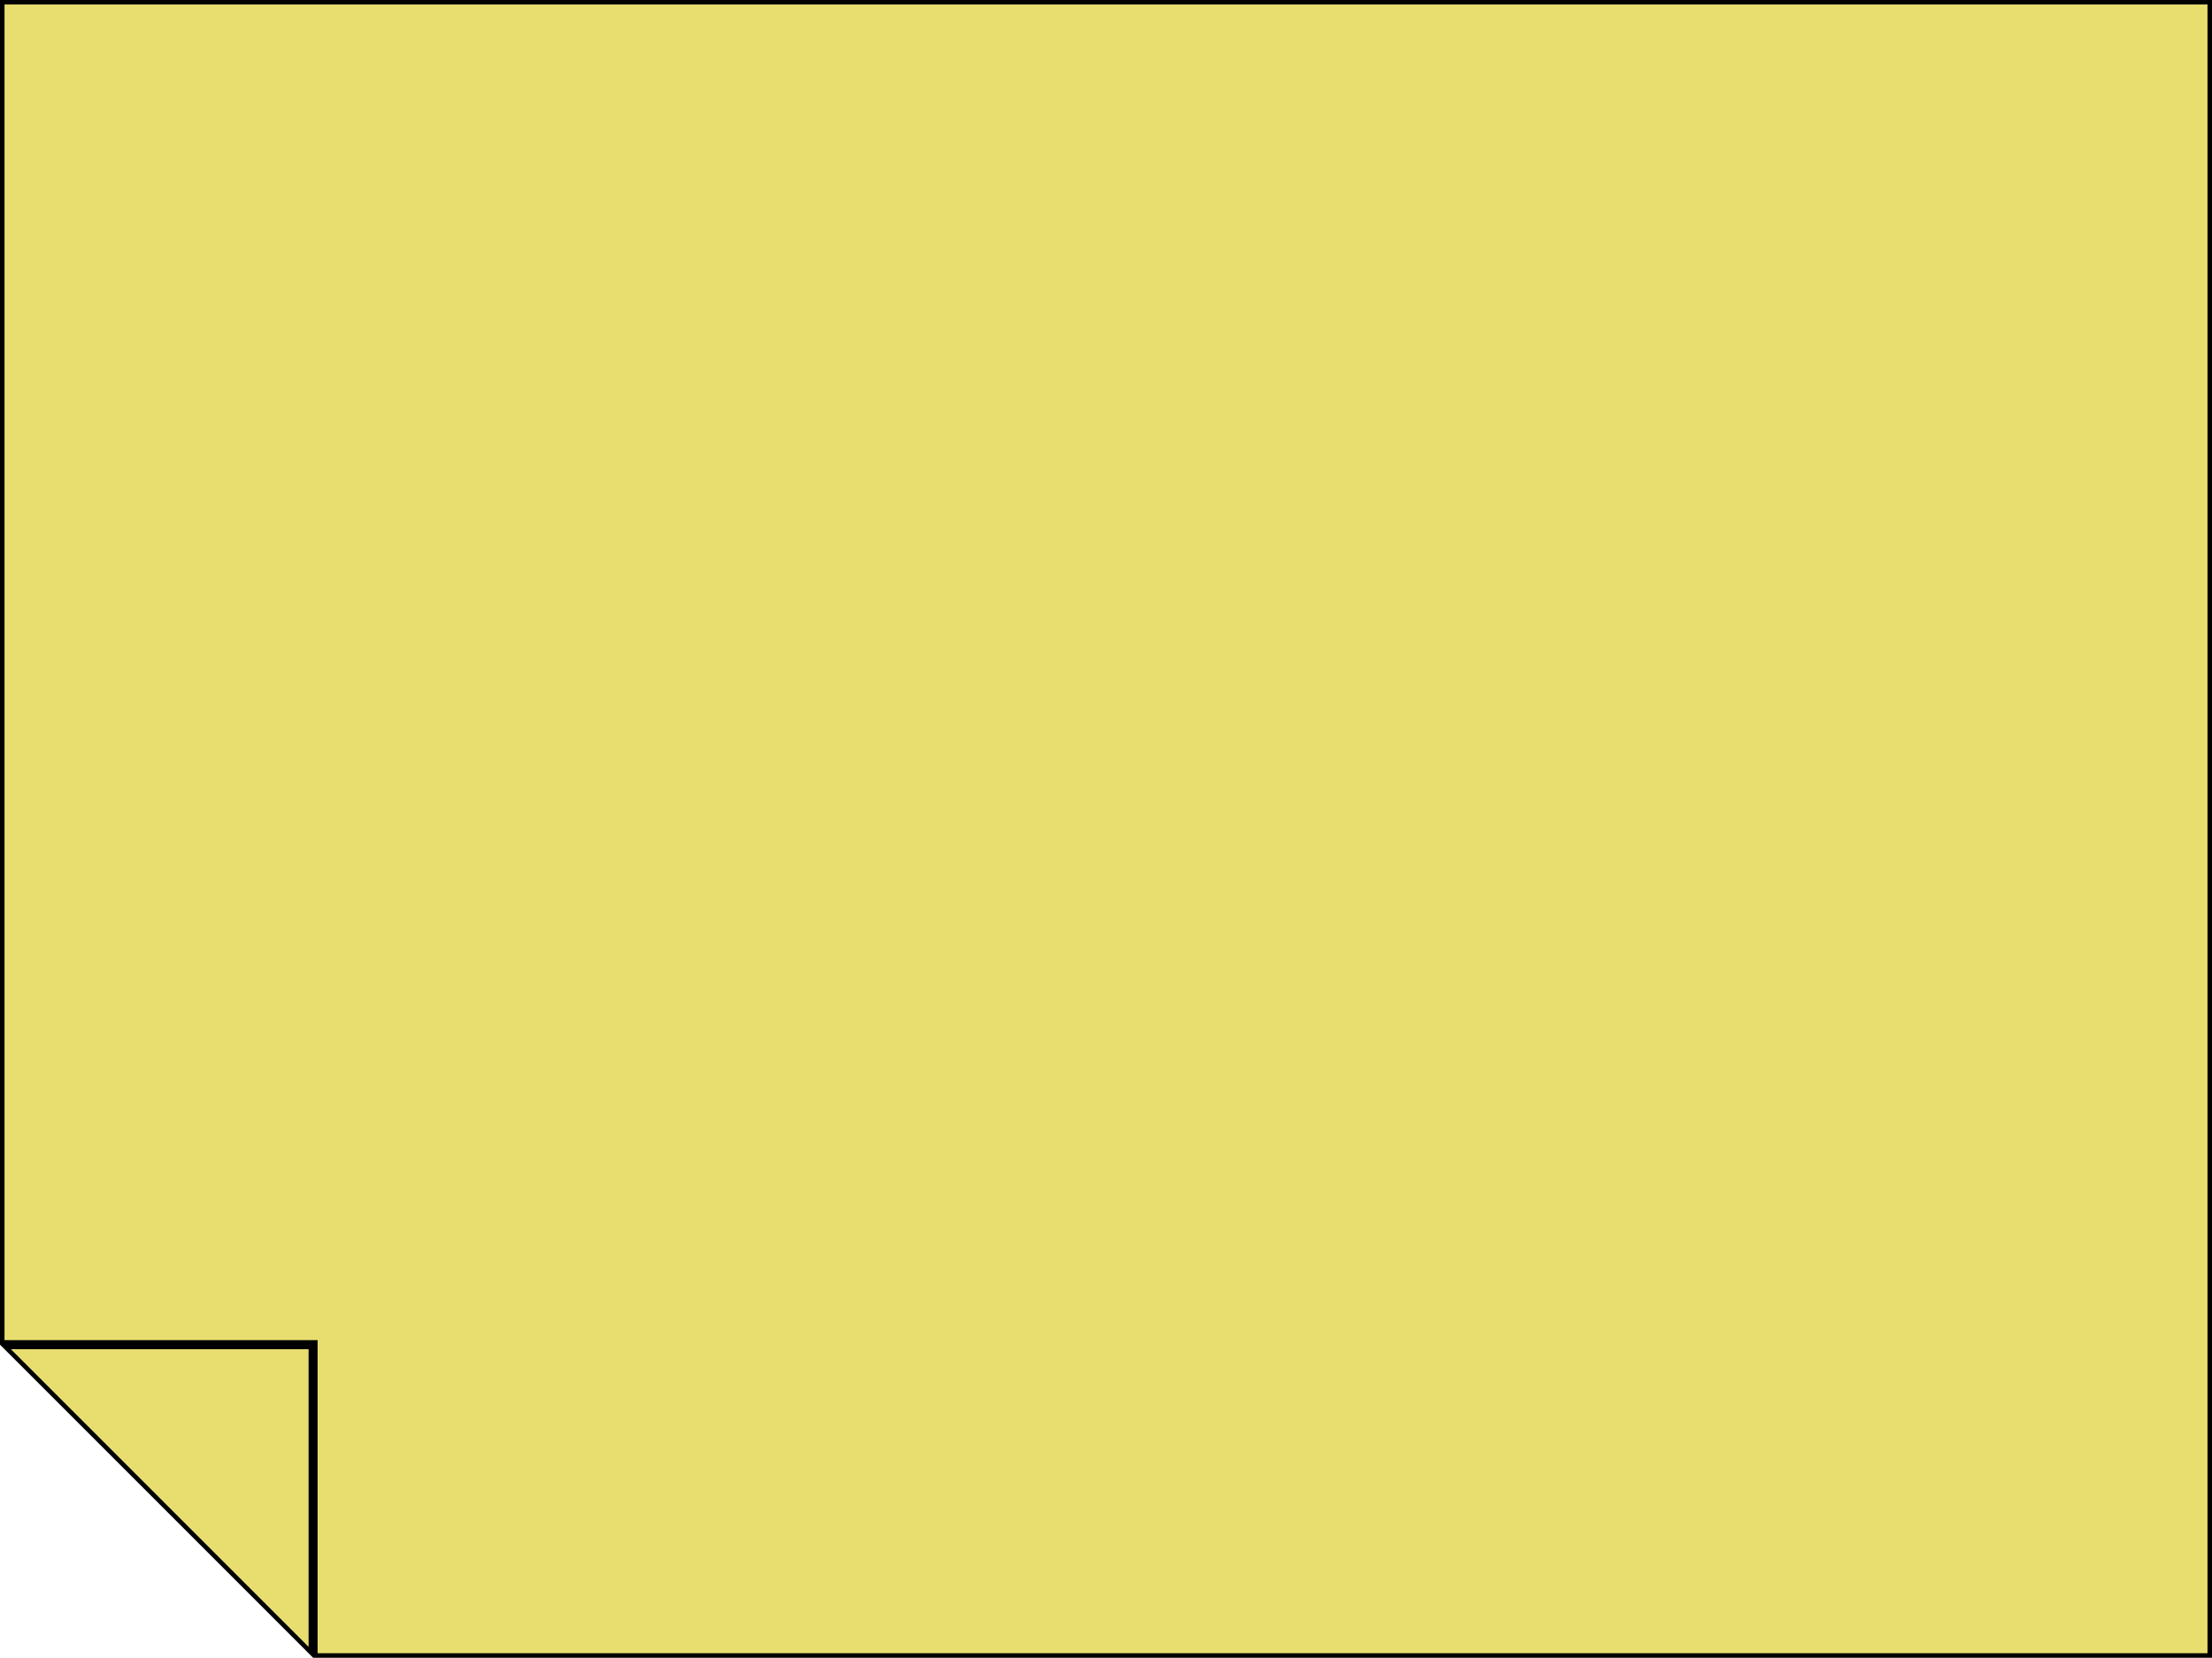
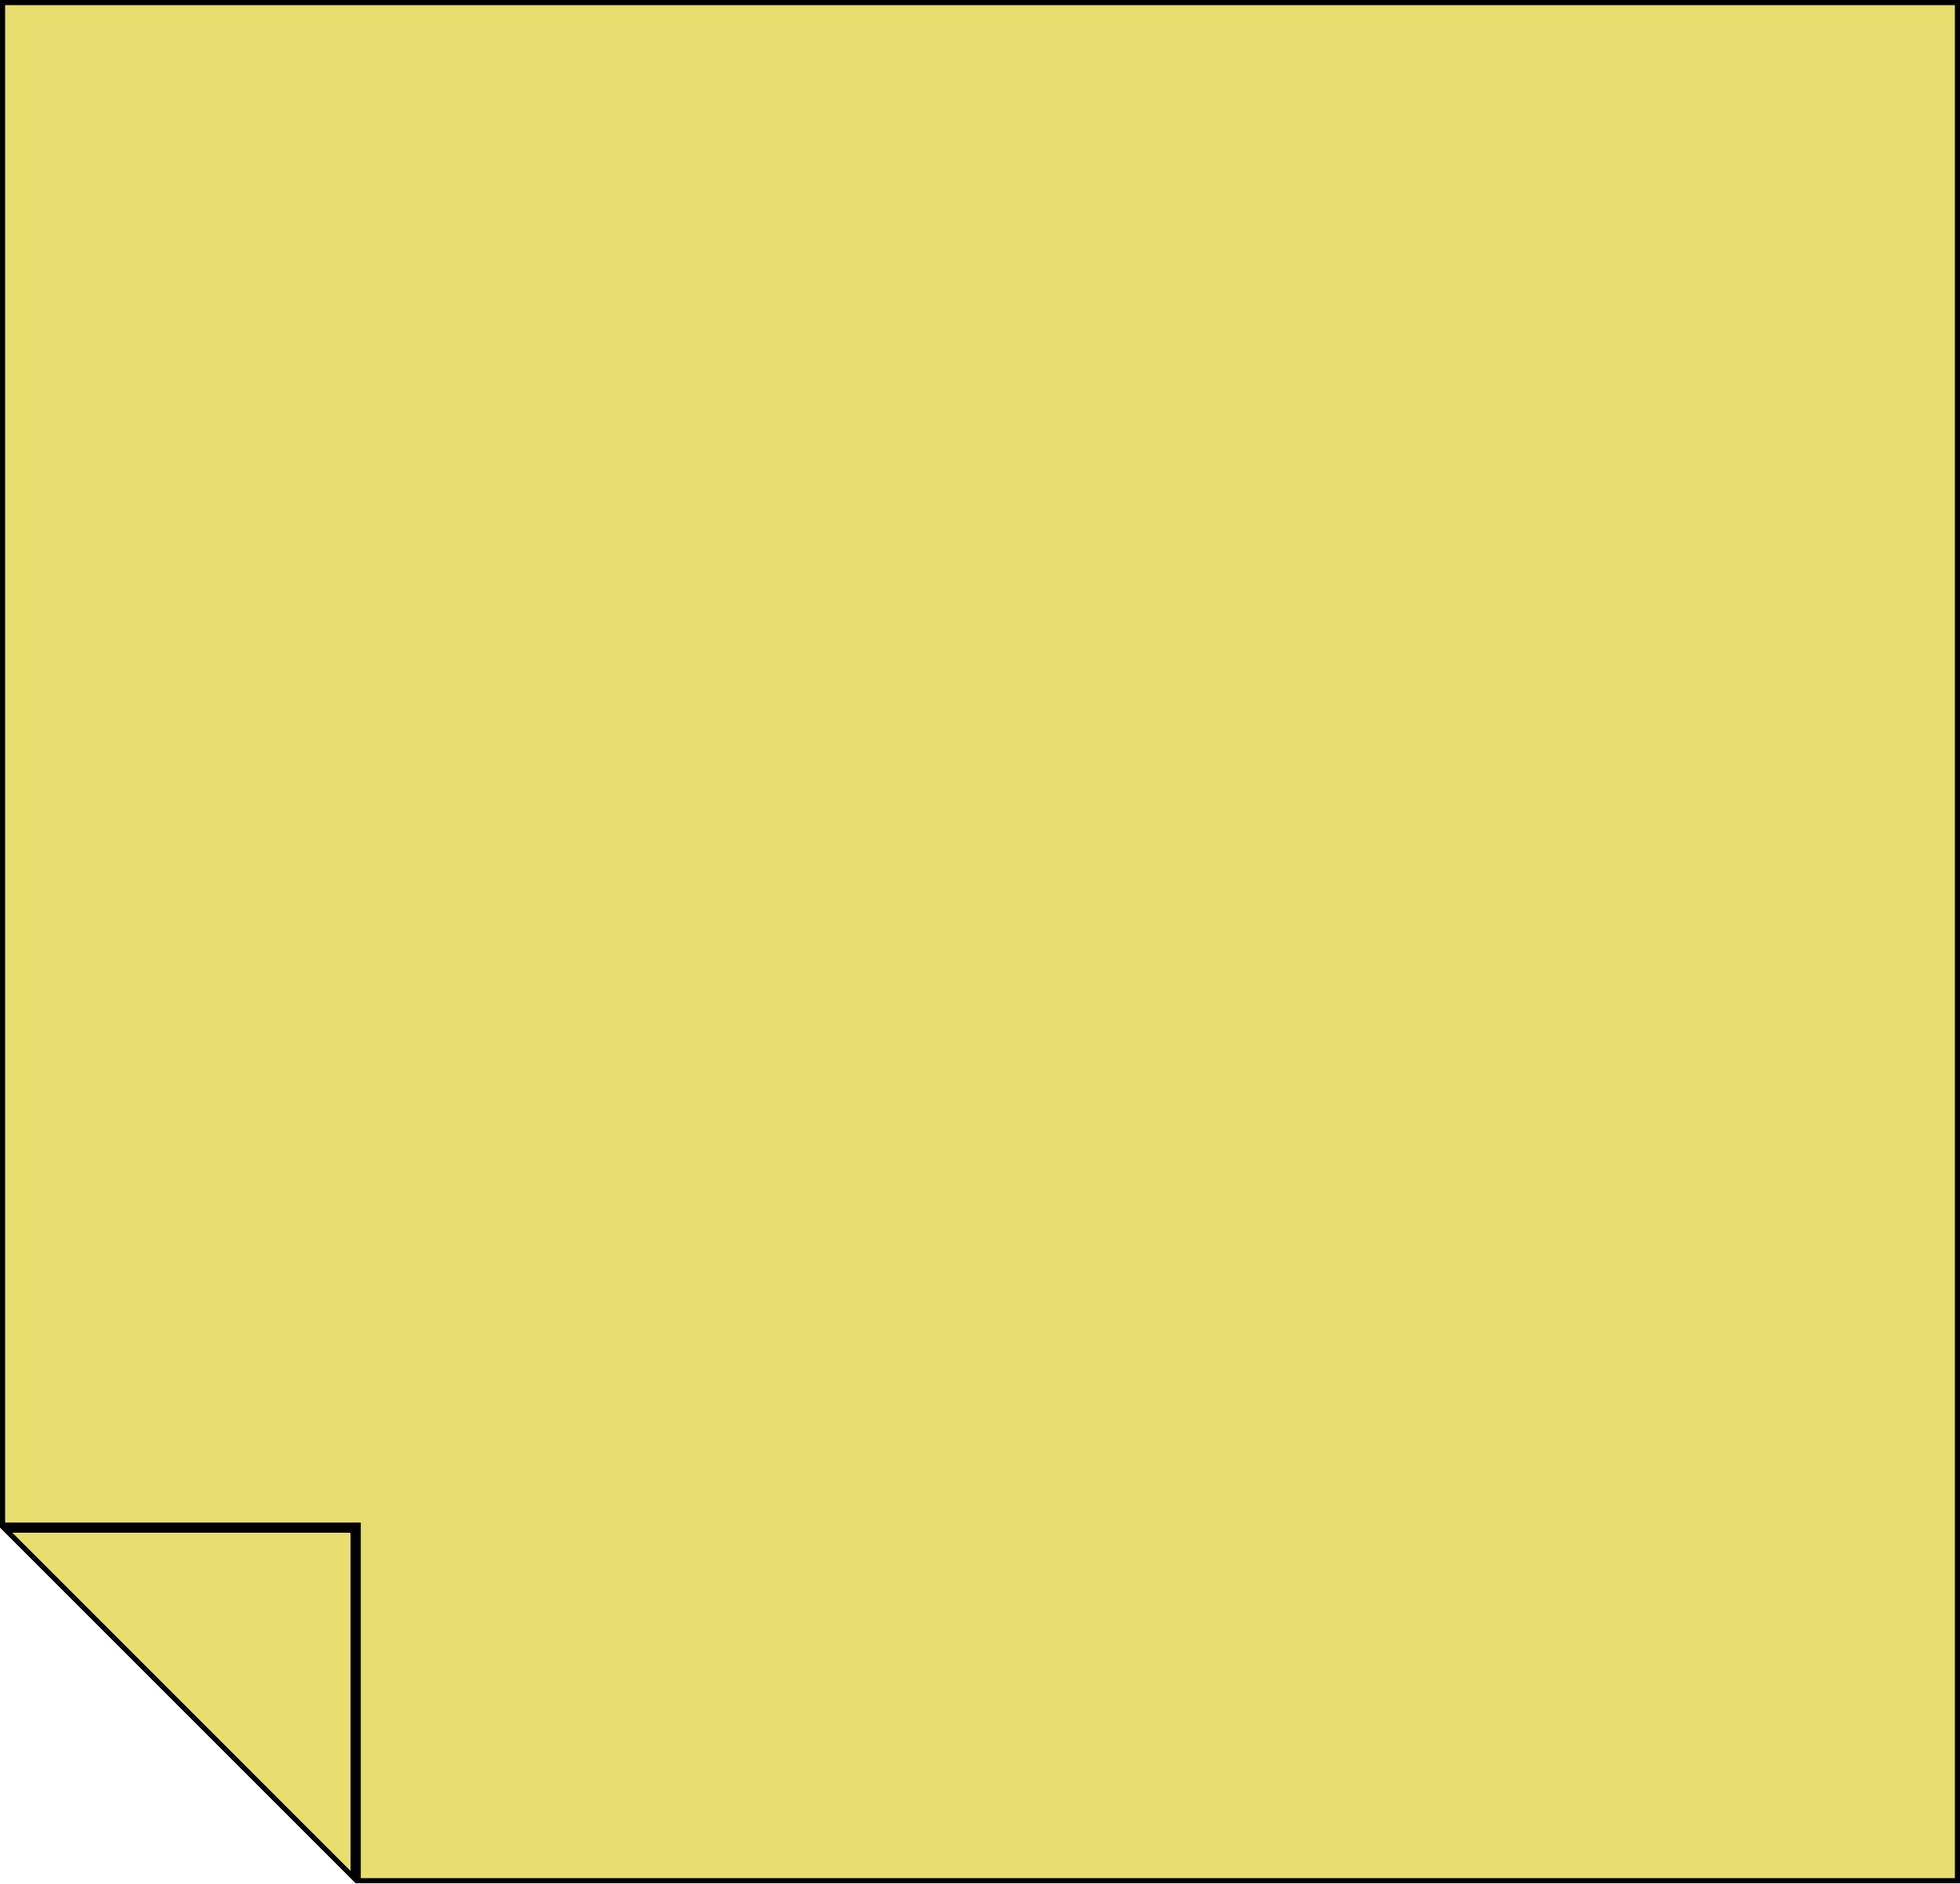
- <svg xmlns="http://www.w3.org/2000/svg" width="491" height="368" viewBox="0 0 491 368" fill="none">
-   <path d="M70 298.5V298H69.5H0.5V0.5H490.5V367.5H70V298.5ZM69 299V366.793L1.207 299H69Z" fill="#E8F3EF" />
-   <path d="M70 298.5V298H69.5H0.5V0.5H490.5V367.5H70V298.5ZM69 299V366.793L1.207 299H69Z" fill="#FFE976" style="mix-blend-mode:multiply" />
-   <path d="M70 298.5V298H69.5H0.5V0.5H490.5V367.5H70V298.5ZM69 299V366.793L1.207 299H69Z" stroke="black" />
+ <svg xmlns="http://www.w3.org/2000/svg" width="383" height="368" viewBox="0 0 383 368" fill="none">
+   <path d="M70 298.5V298H69.5H0.5V0.5H382.5V367.5H70V298.5ZM69 299V366.793L1.207 299H69Z" fill="#E8F3EF" />
+   <path d="M70 298.5V298H69.5H0.5V0.5H382.5V367.5H70V298.5ZM69 299V366.793L1.207 299H69Z" fill="#FFE976" style="mix-blend-mode:multiply" />
+   <path d="M70 298.5V298H69.5H0.5V0.5H382.5V367.5H70V298.5ZM69 299V366.793L1.207 299H69Z" stroke="black" />
</svg>
